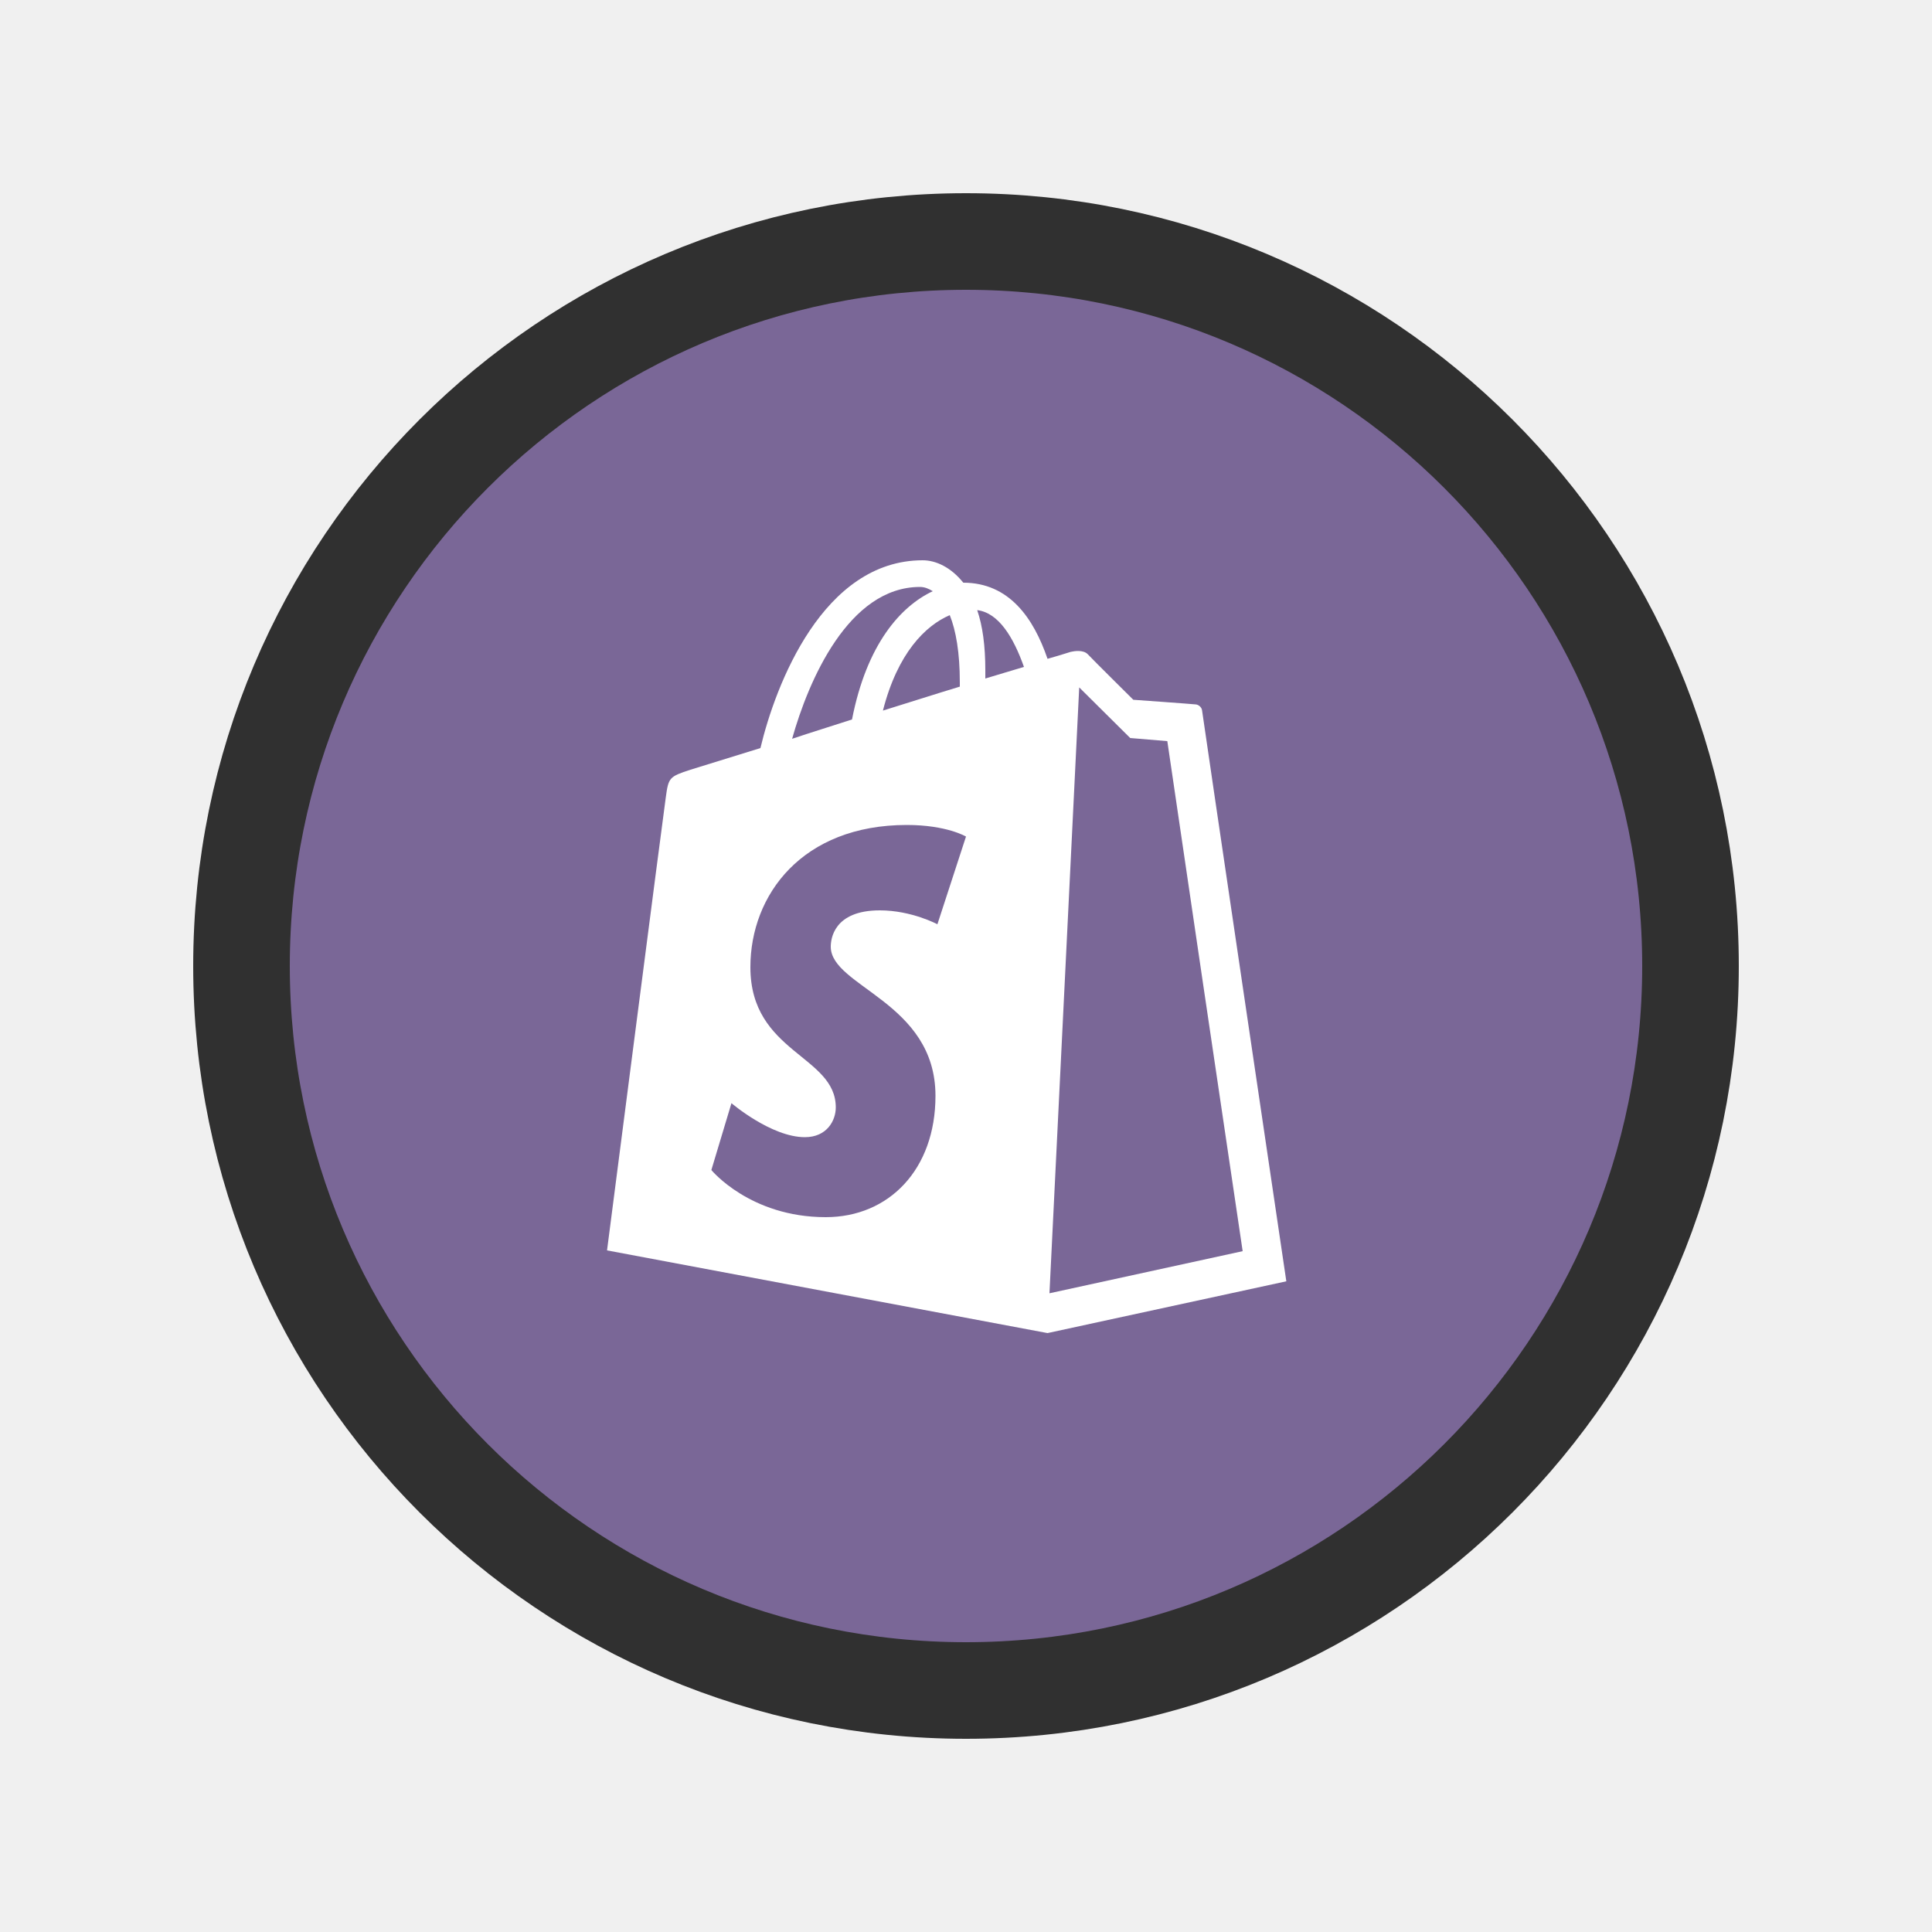
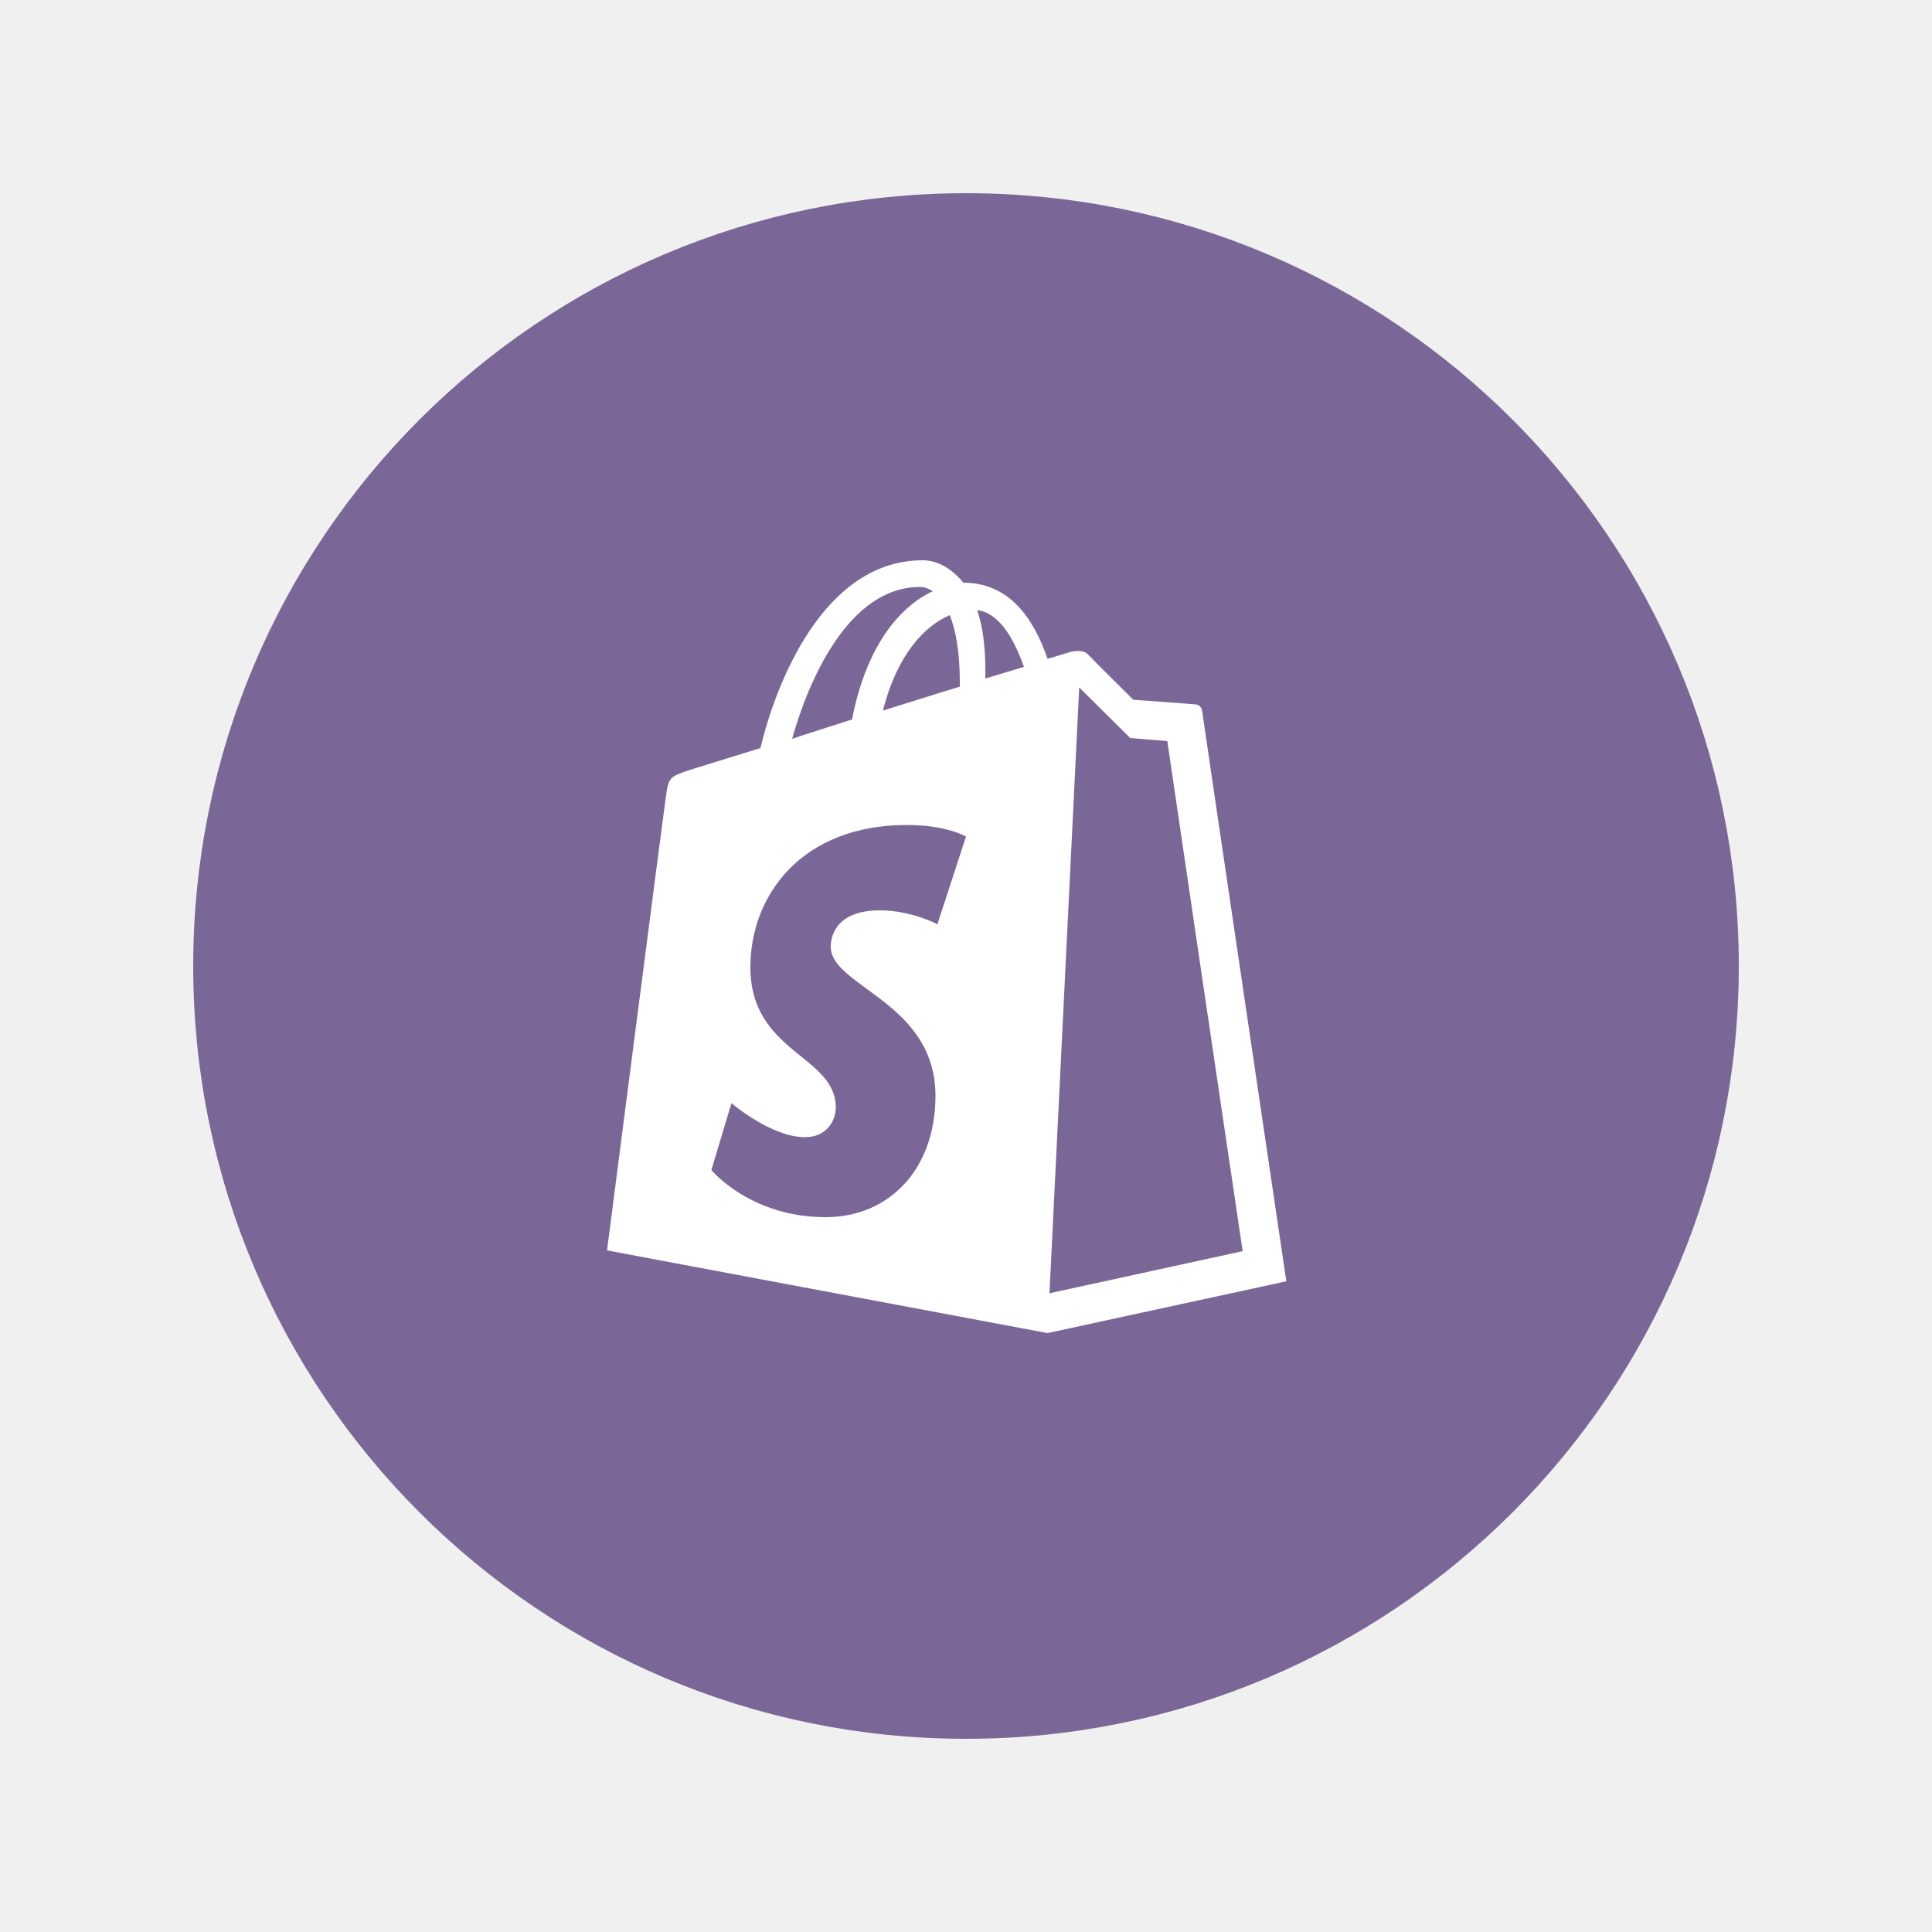
<svg xmlns="http://www.w3.org/2000/svg" width="40" height="40" fill="none" viewBox="0 0 40 40">
-   <circle cx="20" cy="20" r="15" stroke="black" stroke-width="2" fill="rgb(93,69,129)" opacity="0.8" />
+   <circle cx="20" cy="20" r="15" stroke="rgb(93,69,129)" stroke-width="2" fill="rgb(93,69,129)" opacity="0.8" />
  <path transform="translate(10,10) scale(0.8,0.8)" fill="#ffffff" d="M18.61,5.89C18.6,5.79 18.5,5.73 18.44,5.73C18.37,5.72 16.83,5.61 16.83,5.61C16.83,5.61 15.76,4.55 15.65,4.43C15.53,4.31 15.3,4.35 15.21,4.37C15.2,4.37 15,4.44 14.61,4.55C14.25,3.5 13.62,2.58 12.43,2.58C12.11,2.18 11.72,2 11.38,2C8.8,2 7.57,5.22 7.18,6.86C6.18,7.17 5.47,7.39 5.37,7.42C4.82,7.6 4.8,7.62 4.73,8.14C4.67,8.54 3.21,19.86 3.21,19.86L14.61,22L20.79,20.66C20.79,20.66 18.62,6 18.61,5.89M14,4.76C13.69,4.85 13.37,4.95 13,5.06C13,5 13,4.93 13,4.85C13,4.21 12.93,3.7 12.79,3.29C13.35,3.36 13.73,4 14,4.76M12.08,3.42C12.24,3.82 12.34,4.39 12.34,5.16C12.34,5.2 12.34,5.24 12.34,5.27C11.71,5.46 11.03,5.68 10.35,5.89C10.73,4.4 11.45,3.69 12.08,3.42M11.31,2.69C11.42,2.69 11.53,2.73 11.64,2.8C10.81,3.19 9.93,4.17 9.55,6.12C9,6.3 8.47,6.46 8,6.62C8.42,5.12 9.46,2.69 11.31,2.69M12.5,9.15L11.76,11.42C11.76,11.42 11.09,11.06 10.27,11.06C9.07,11.06 9,11.81 9,12C9,13.04 11.71,13.43 11.71,15.86C11.71,17.77 10.5,19 8.87,19C6.91,19 5.91,17.78 5.91,17.78L6.43,16.05C6.43,16.05 7.46,16.93 8.33,16.93C8.9,16.93 9.13,16.5 9.13,16.16C9.13,14.81 6.92,14.75 6.92,12.53C6.92,10.66 8.26,8.85 10.97,8.85C12,8.85 12.5,9.15 12.5,9.15M15.43,5.29L16.75,6.6L17.71,6.68C18.05,9 19.19,16.73 19.66,19.88L14.66,20.97L15.43,5.29Z" />
</svg>
